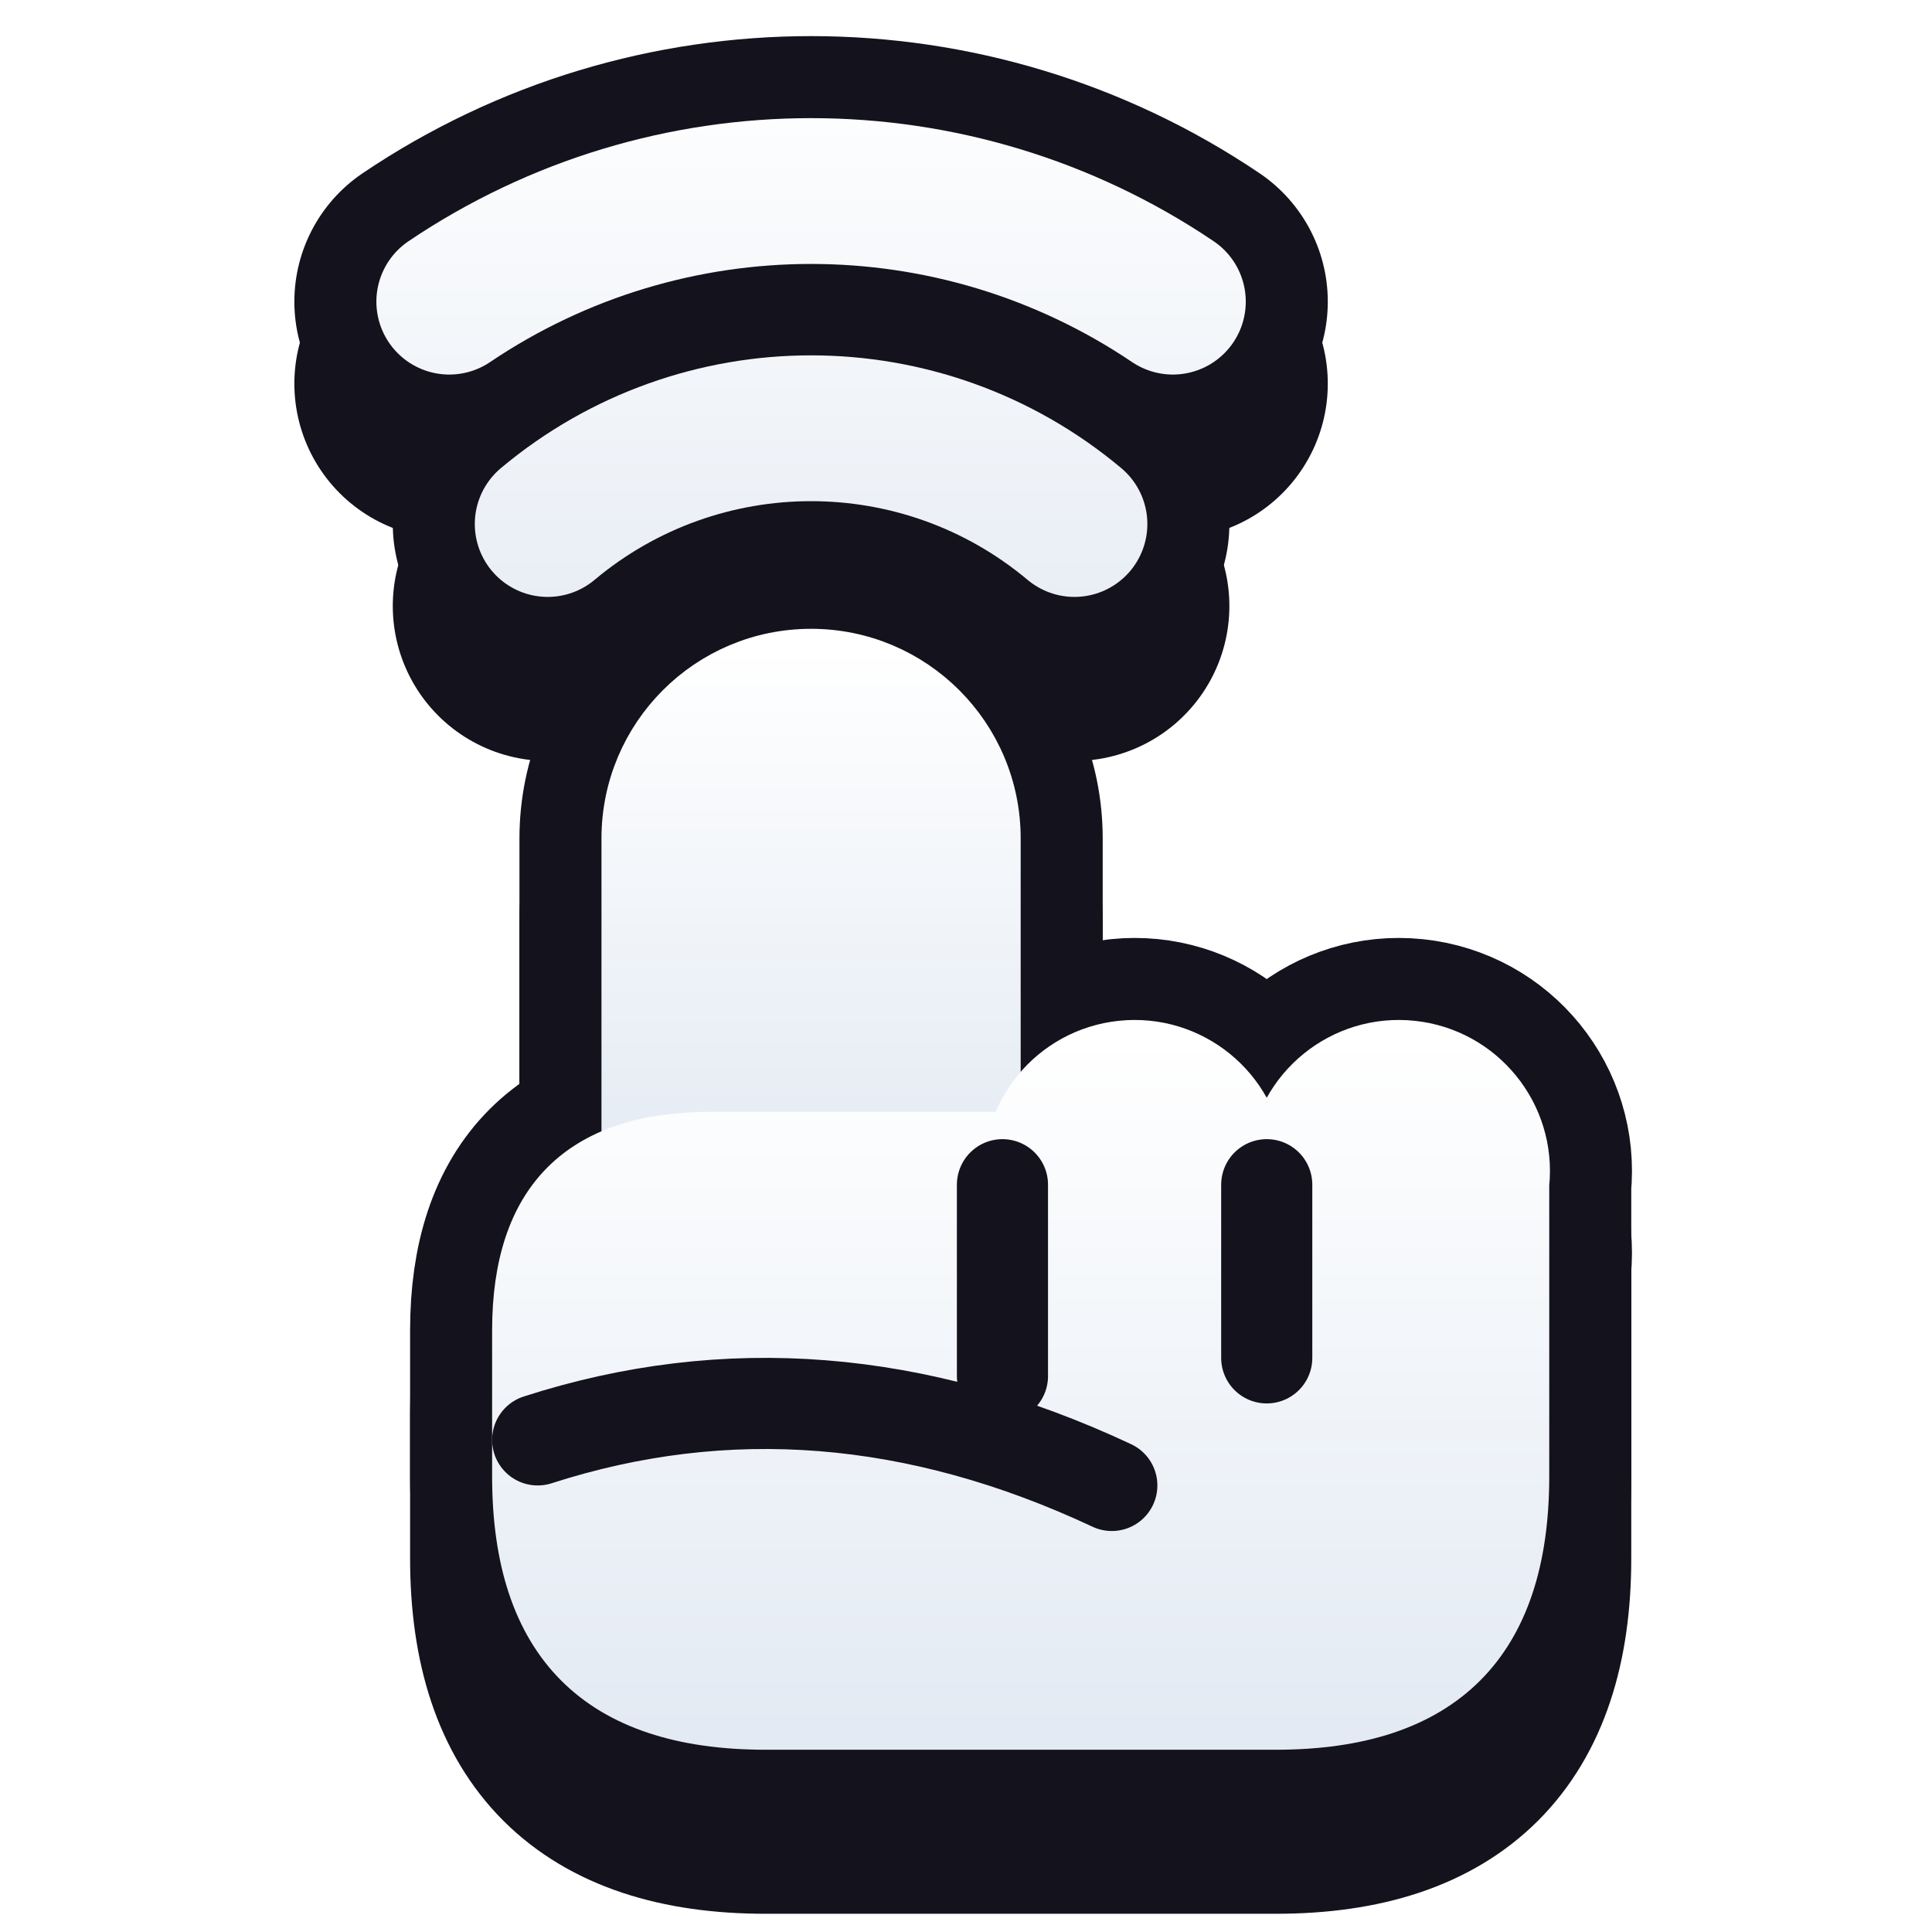
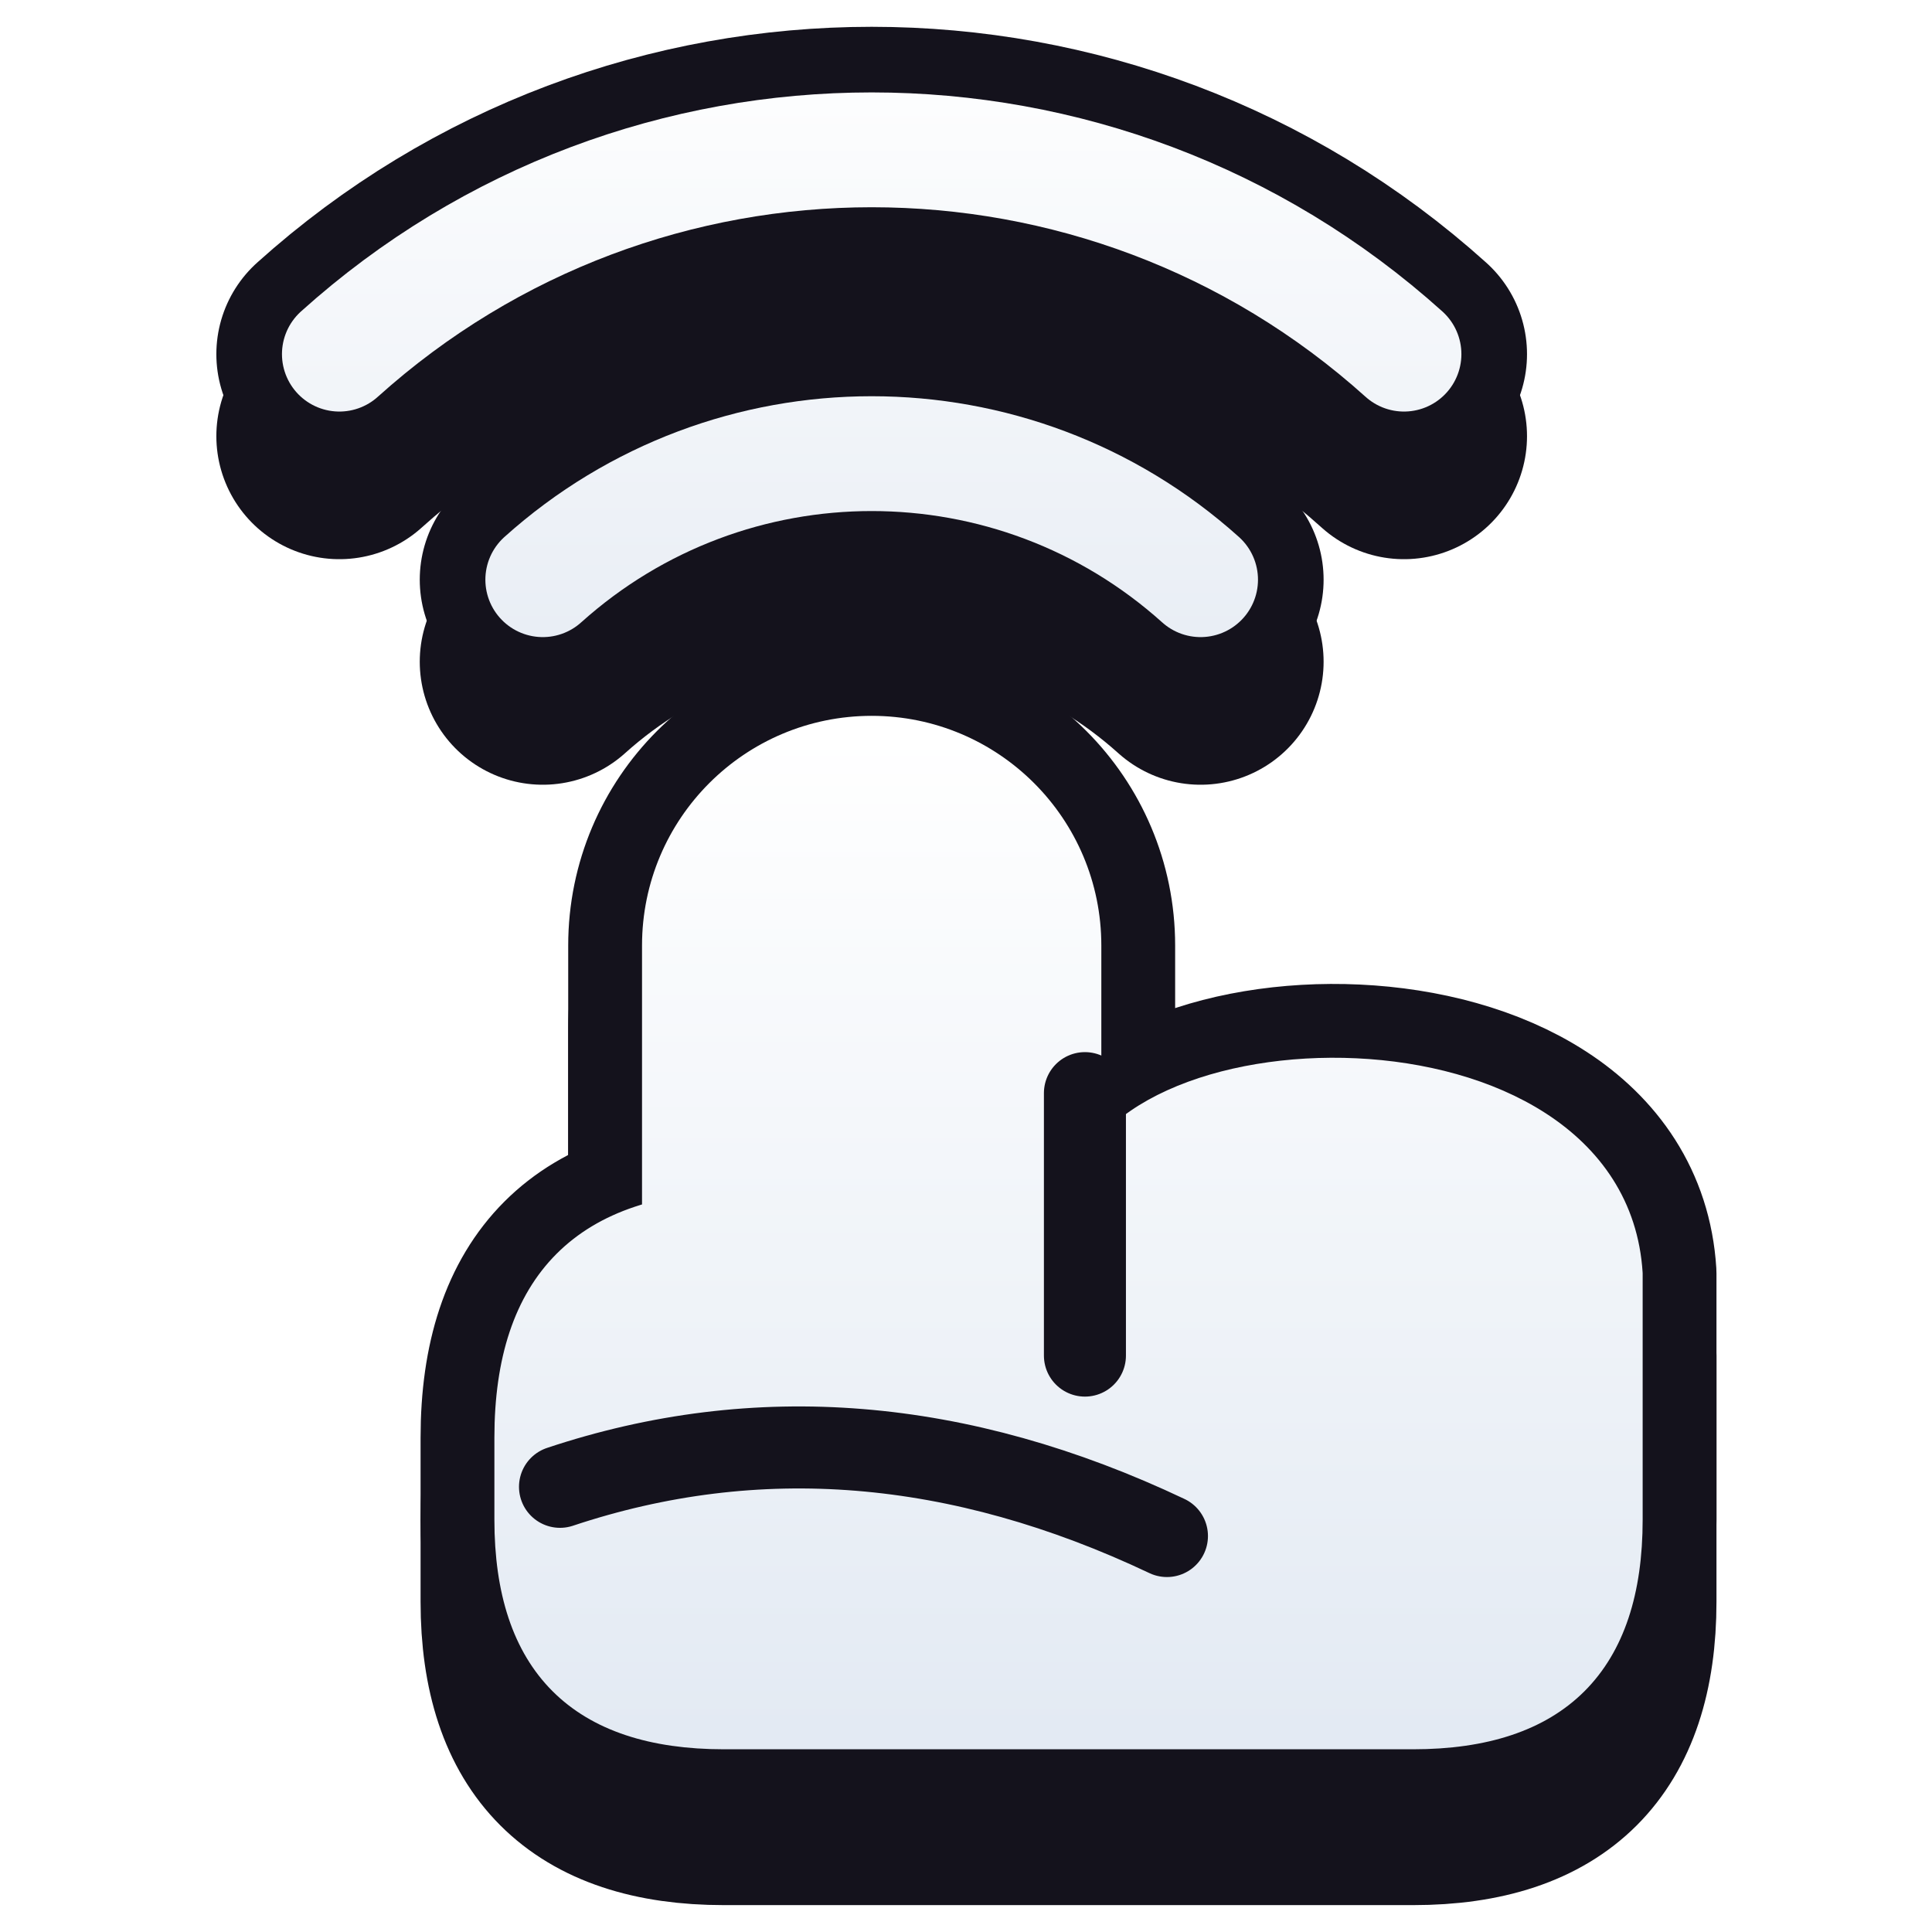
<svg xmlns="http://www.w3.org/2000/svg" viewBox="-6 -6 212 212" width="64" height="64">
  <defs>
-     <linearGradient id="w" x1="0" y1="0" x2="0" y2="1">
+     <linearGradient id="w" gradientUnits="userSpaceOnUse" x1="0" y1="62" x2="0" y2="184">
      <stop offset="0" stop-color="#FFFFFF" />
      <stop offset="1" stop-color="#E3EAF3" />
    </linearGradient>
-     <linearGradient id="wa" gradientUnits="userSpaceOnUse" x1="0" y1="0" x2="0" y2="60">
+     <linearGradient id="wa" gradientUnits="userSpaceOnUse" x1="0" y1="-24" x2="0" y2="50">
      <stop offset="0" stop-color="#FFFFFF" />
      <stop offset="1" stop-color="#E9EEF5" />
    </linearGradient>
  </defs>
-   <g transform="translate(-8,0)">
-     <g transform="translate(0,9)">
-       <path d="M70,124 L70,86 A21,21 0 0,1 112,86 L112,124 Z" fill="#14121C" stroke="#14121C" stroke-width="22" stroke-linejoin="round" />
-       <path d="M58,140 Q58,118 80,118 L112,118 L112,124 A14.5,14.5 0 0,1 141,121 A14.5,14.5 0 0,1 170,124 L170,156 Q170,184 142,184 L86,184 Q58,184 58,156 Z" fill="#14121C" stroke="#14121C" stroke-width="22" stroke-linejoin="round" />
-       <path d="M62.1,51.5 A45,45 0 0,1 119.9,51.5" fill="none" stroke="#14121C" stroke-width="34" stroke-linecap="round" stroke-linejoin="round" />
-       <path d="M51.3,27.1 A71,71 0 0,1 130.7,27.1" fill="none" stroke="#14121C" stroke-width="34" stroke-linecap="round" stroke-linejoin="round" />
+   <g transform="translate(100,100) scale(0.9) translate(-101.5,-90.5)">
+     <g transform="translate(0,10)">
+       <path d="M64,126 L64,88 A26,26 0 0,1 116,88 L116,126 Z" fill="#14121C" stroke="#14121C" stroke-width="22" stroke-linejoin="round" />
+       <path d="M46,148 Q46,120 74,120 L116,120 C118,98 180,96 182,128 L182,158 Q182,184 156,184 L72,184 Q46,184 46,158 Z" fill="#14121C" stroke="#14121C" stroke-width="22" stroke-linejoin="round" />
+       <path d="M49.9,43.4 A60,60 0 0,1 130.1,43.4" fill="none" stroke="#14121C" stroke-width="30" stroke-linecap="round" />
+       <path d="M25.1,15.9 A97,97 0 0,1 154.9,15.9" fill="none" stroke="#14121C" stroke-width="30" stroke-linecap="round" />
    </g>
-     <path d="M70,124 L70,86 A21,21 0 0,1 112,86 L112,124 Z" fill="#14121C" stroke="#14121C" stroke-width="22" stroke-linejoin="round" />
-     <path d="M58,140 Q58,118 80,118 L112,118 L112,124 A14.5,14.5 0 0,1 141,121 A14.5,14.5 0 0,1 170,124 L170,156 Q170,184 142,184 L86,184 Q58,184 58,156 Z" fill="#14121C" stroke="#14121C" stroke-width="22" stroke-linejoin="round" />
-     <path d="M62.1,51.5 A45,45 0 0,1 119.9,51.5" fill="none" stroke="#14121C" stroke-width="34" stroke-linecap="round" stroke-linejoin="round" />
-     <path d="M51.3,27.1 A71,71 0 0,1 130.7,27.1" fill="none" stroke="#14121C" stroke-width="34" stroke-linecap="round" stroke-linejoin="round" />
-     <path d="M70,124 L70,86 A21,21 0 0,1 112,86 L112,124 Z" fill="url(#w)" stroke="url(#w)" stroke-width="4" stroke-linejoin="round" />
-     <path d="M58,140 Q58,118 80,118 L112,118 L112,124 A14.5,14.5 0 0,1 141,121 A14.5,14.5 0 0,1 170,124 L170,156 Q170,184 142,184 L86,184 Q58,184 58,156 Z" fill="url(#w)" stroke="url(#w)" stroke-width="4" stroke-linejoin="round" />
-     <path d="M62.1,51.5 A45,45 0 0,1 119.9,51.5" fill="none" stroke="url(#wa)" stroke-width="16" stroke-linecap="round" stroke-linejoin="round" />
-     <path d="M51.3,27.1 A71,71 0 0,1 130.7,27.1" fill="none" stroke="url(#wa)" stroke-width="16" stroke-linecap="round" stroke-linejoin="round" />
-     <path d="M112,124 L112,145 M141,124 L141,143 M61,152 Q92,142 124,157" fill="none" stroke="#14121C" stroke-width="10" stroke-linecap="round" />
+     <path d="M64,126 L64,88 A26,26 0 0,1 116,88 L116,126 Z" fill="#14121C" stroke="#14121C" stroke-width="22" stroke-linejoin="round" />
+     <path d="M46,148 Q46,120 74,120 L116,120 C118,98 180,96 182,128 L182,158 Q182,184 156,184 L72,184 Q46,184 46,158 Z" fill="#14121C" stroke="#14121C" stroke-width="22" stroke-linejoin="round" />
+     <path d="M49.9,43.4 A60,60 0 0,1 130.1,43.4" fill="none" stroke="#14121C" stroke-width="30" stroke-linecap="round" />
+     <path d="M25.1,15.9 A97,97 0 0,1 154.9,15.9" fill="none" stroke="#14121C" stroke-width="30" stroke-linecap="round" />
+     <path d="M64,126 L64,88 A26,26 0 0,1 116,88 L116,126 Z" fill="url(#w)" stroke="url(#w)" stroke-width="4" stroke-linejoin="round" />
+     <path d="M46,148 Q46,120 74,120 L116,120 C118,98 180,96 182,128 L182,158 Q182,184 156,184 L72,184 Q46,184 46,158 Z" fill="url(#w)" stroke="url(#w)" stroke-width="4" stroke-linejoin="round" />
+     <path d="M49.9,43.4 A60,60 0 0,1 130.1,43.4" fill="none" stroke="url(#wa)" stroke-width="14" stroke-linecap="round" />
+     <path d="M25.1,15.9 A97,97 0 0,1 154.9,15.9" fill="none" stroke="url(#wa)" stroke-width="14" stroke-linecap="round" />
+     <path d="M116,106 L116,138 M52,154 Q88,142 126,160" fill="none" stroke="#14121C" stroke-width="10" stroke-linecap="round" />
  </g>
</svg>
